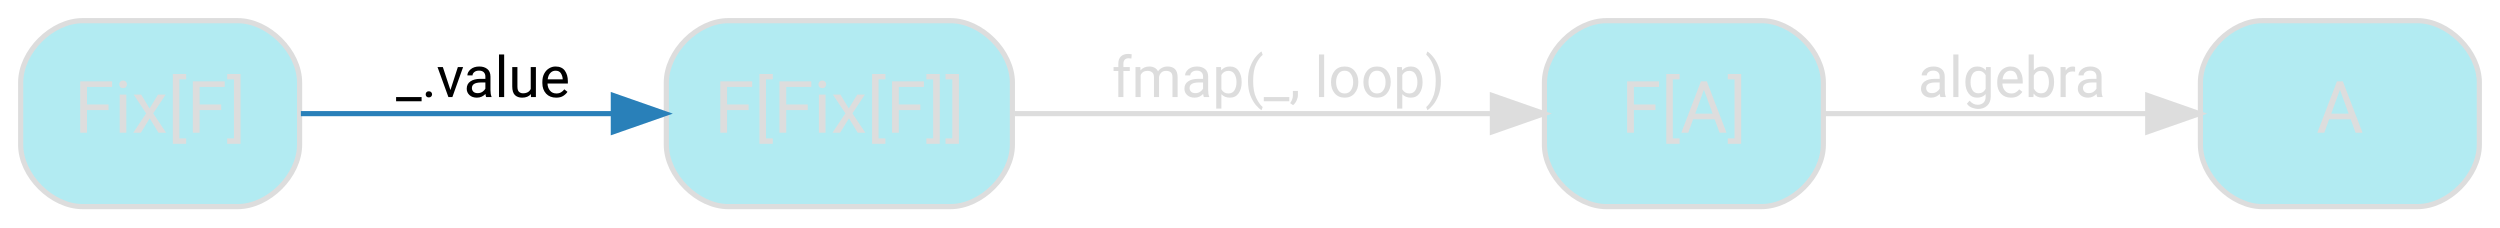
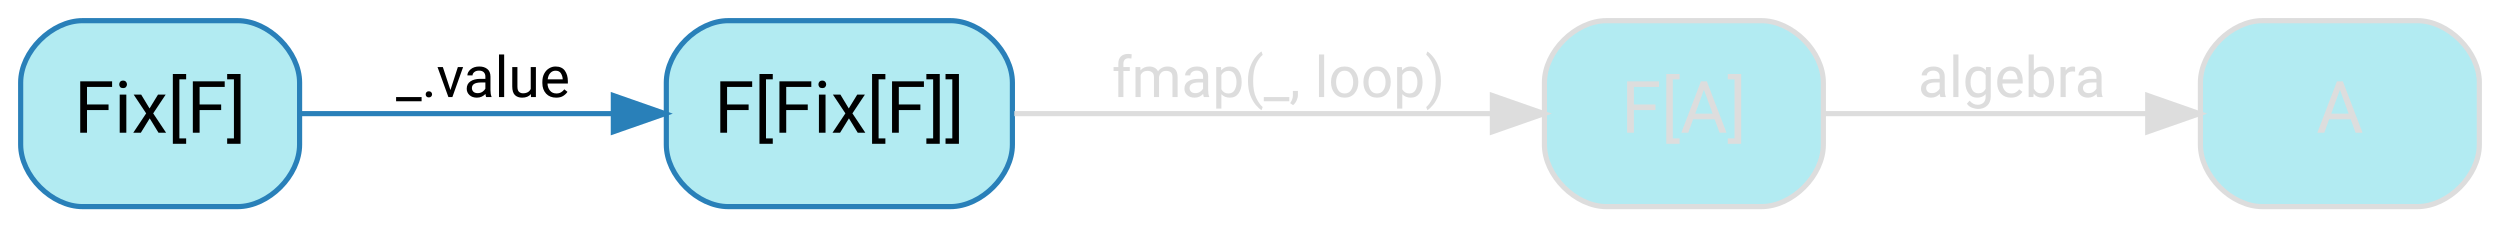
<svg xmlns="http://www.w3.org/2000/svg" width="484pt" height="44pt" viewBox="0.00 0.00 484.00 44.00">
  <g id="graph0" class="graph" transform="scale(1 1) rotate(0) translate(4 40)">
    <g id="node1" class="node">
-       <path fill="#b2ebf2" stroke="#dddddd" d="M180,-36C180,-36 137,-36 137,-36 131,-36 125,-30 125,-24 125,-24 125,-12 125,-12 125,-6 131,0 137,0 137,0 180,0 180,0 186,0 192,-6 192,-12 192,-12 192,-24 192,-24 192,-30 186,-36 180,-36" />
-       <text text-anchor="middle" x="158.5" y="-14.3" font-family="Segoe UI,Roboto,Helvetica,Arial,sans-serif" font-size="14.00" fill="#dddddd">F[Fix[F]]</text>
+       <path fill="#b2ebf2" stroke="#2980b9" d="M180,-36C180,-36 137,-36 137,-36 131,-36 125,-30 125,-24 125,-24 125,-12 125,-12 125,-6 131,0 137,0 137,0 180,0 180,0 186,0 192,-6 192,-12 192,-12 192,-24 192,-24 192,-30 186,-36 180,-36" />
+       <text text-anchor="middle" x="158.5" y="-14.3" font-family="Segoe UI,Roboto,Helvetica,Arial,sans-serif" font-size="14.00" fill="#000000">F[Fix[F]]</text>
    </g>
    <g id="node2" class="node">
      <path fill="#b2ebf2" stroke="#dddddd" d="M337,-36C337,-36 307,-36 307,-36 301,-36 295,-30 295,-24 295,-24 295,-12 295,-12 295,-6 301,0 307,0 307,0 337,0 337,0 343,0 349,-6 349,-12 349,-12 349,-24 349,-24 349,-30 343,-36 337,-36" />
      <text text-anchor="middle" x="322" y="-14.3" font-family="Segoe UI,Roboto,Helvetica,Arial,sans-serif" font-size="14.00" fill="#dddddd">F[A]</text>
    </g>
    <g id="edge2" class="edge">
      <path fill="none" stroke="#dddddd" d="M192.377,-18C219.333,-18 257.01,-18 284.799,-18" />
      <polygon fill="#dddddd" stroke="#dddddd" points="284.923,-21.5 294.923,-18 284.923,-14.5 284.923,-21.5" />
      <text text-anchor="middle" x="243.5" y="-21.2" font-family="Segoe UI,Roboto,Helvetica,Arial,sans-serif" font-size="11.00" fill="#dddddd">fmap(_, loop)</text>
    </g>
    <g id="node4" class="node">
      <path fill="#b2ebf2" stroke="#dddddd" d="M464,-36C464,-36 434,-36 434,-36 428,-36 422,-30 422,-24 422,-24 422,-12 422,-12 422,-6 428,0 434,0 434,0 464,0 464,0 470,0 476,-6 476,-12 476,-12 476,-24 476,-24 476,-30 470,-36 464,-36" />
      <text text-anchor="middle" x="449" y="-14.3" font-family="Segoe UI,Roboto,Helvetica,Arial,sans-serif" font-size="14.00" fill="#dddddd">A</text>
    </g>
    <g id="edge3" class="edge">
      <path fill="none" stroke="#dddddd" d="M349.245,-18C367.492,-18 391.746,-18 411.769,-18" />
      <polygon fill="#dddddd" stroke="#dddddd" points="411.8,-21.5 421.8,-18 411.8,-14.5 411.8,-21.5" />
      <text text-anchor="middle" x="385.5" y="-21.2" font-family="Segoe UI,Roboto,Helvetica,Arial,sans-serif" font-size="11.00" fill="#dddddd">algebra</text>
    </g>
    <g id="node3" class="node">
-       <path fill="#b2ebf2" stroke="#dddddd" d="M42,-36C42,-36 12,-36 12,-36 6,-36 0,-30 0,-24 0,-24 0,-12 0,-12 0,-6 6,0 12,0 12,0 42,0 42,0 48,0 54,-6 54,-12 54,-12 54,-24 54,-24 54,-30 48,-36 42,-36" />
-       <text text-anchor="middle" x="27" y="-14.3" font-family="Segoe UI,Roboto,Helvetica,Arial,sans-serif" font-size="14.00" fill="#dddddd">Fix[F]</text>
+       <path fill="#b2ebf2" stroke="#2980b9" d="M42,-36C42,-36 12,-36 12,-36 6,-36 0,-30 0,-24 0,-24 0,-12 0,-12 0,-6 6,0 12,0 12,0 42,0 42,0 48,0 54,-6 54,-12 54,-12 54,-24 54,-24 54,-30 48,-36 42,-36" />
+       <text text-anchor="middle" x="27" y="-14.3" font-family="Segoe UI,Roboto,Helvetica,Arial,sans-serif" font-size="14.00" fill="#000000">Fix[F]</text>
    </g>
    <g id="edge1" class="edge">
      <path fill="none" stroke="#2980b9" d="M54.247,-18C71.672,-18 94.667,-18 114.627,-18" />
      <polygon fill="#2980b9" stroke="#2980b9" points="114.742,-21.5 124.742,-18 114.742,-14.5 114.742,-21.5" />
      <text text-anchor="middle" x="89.5" y="-21.2" font-family="Segoe UI,Roboto,Helvetica,Arial,sans-serif" font-size="11.00" fill="#000000">_.value</text>
    </g>
  </g>
</svg>
